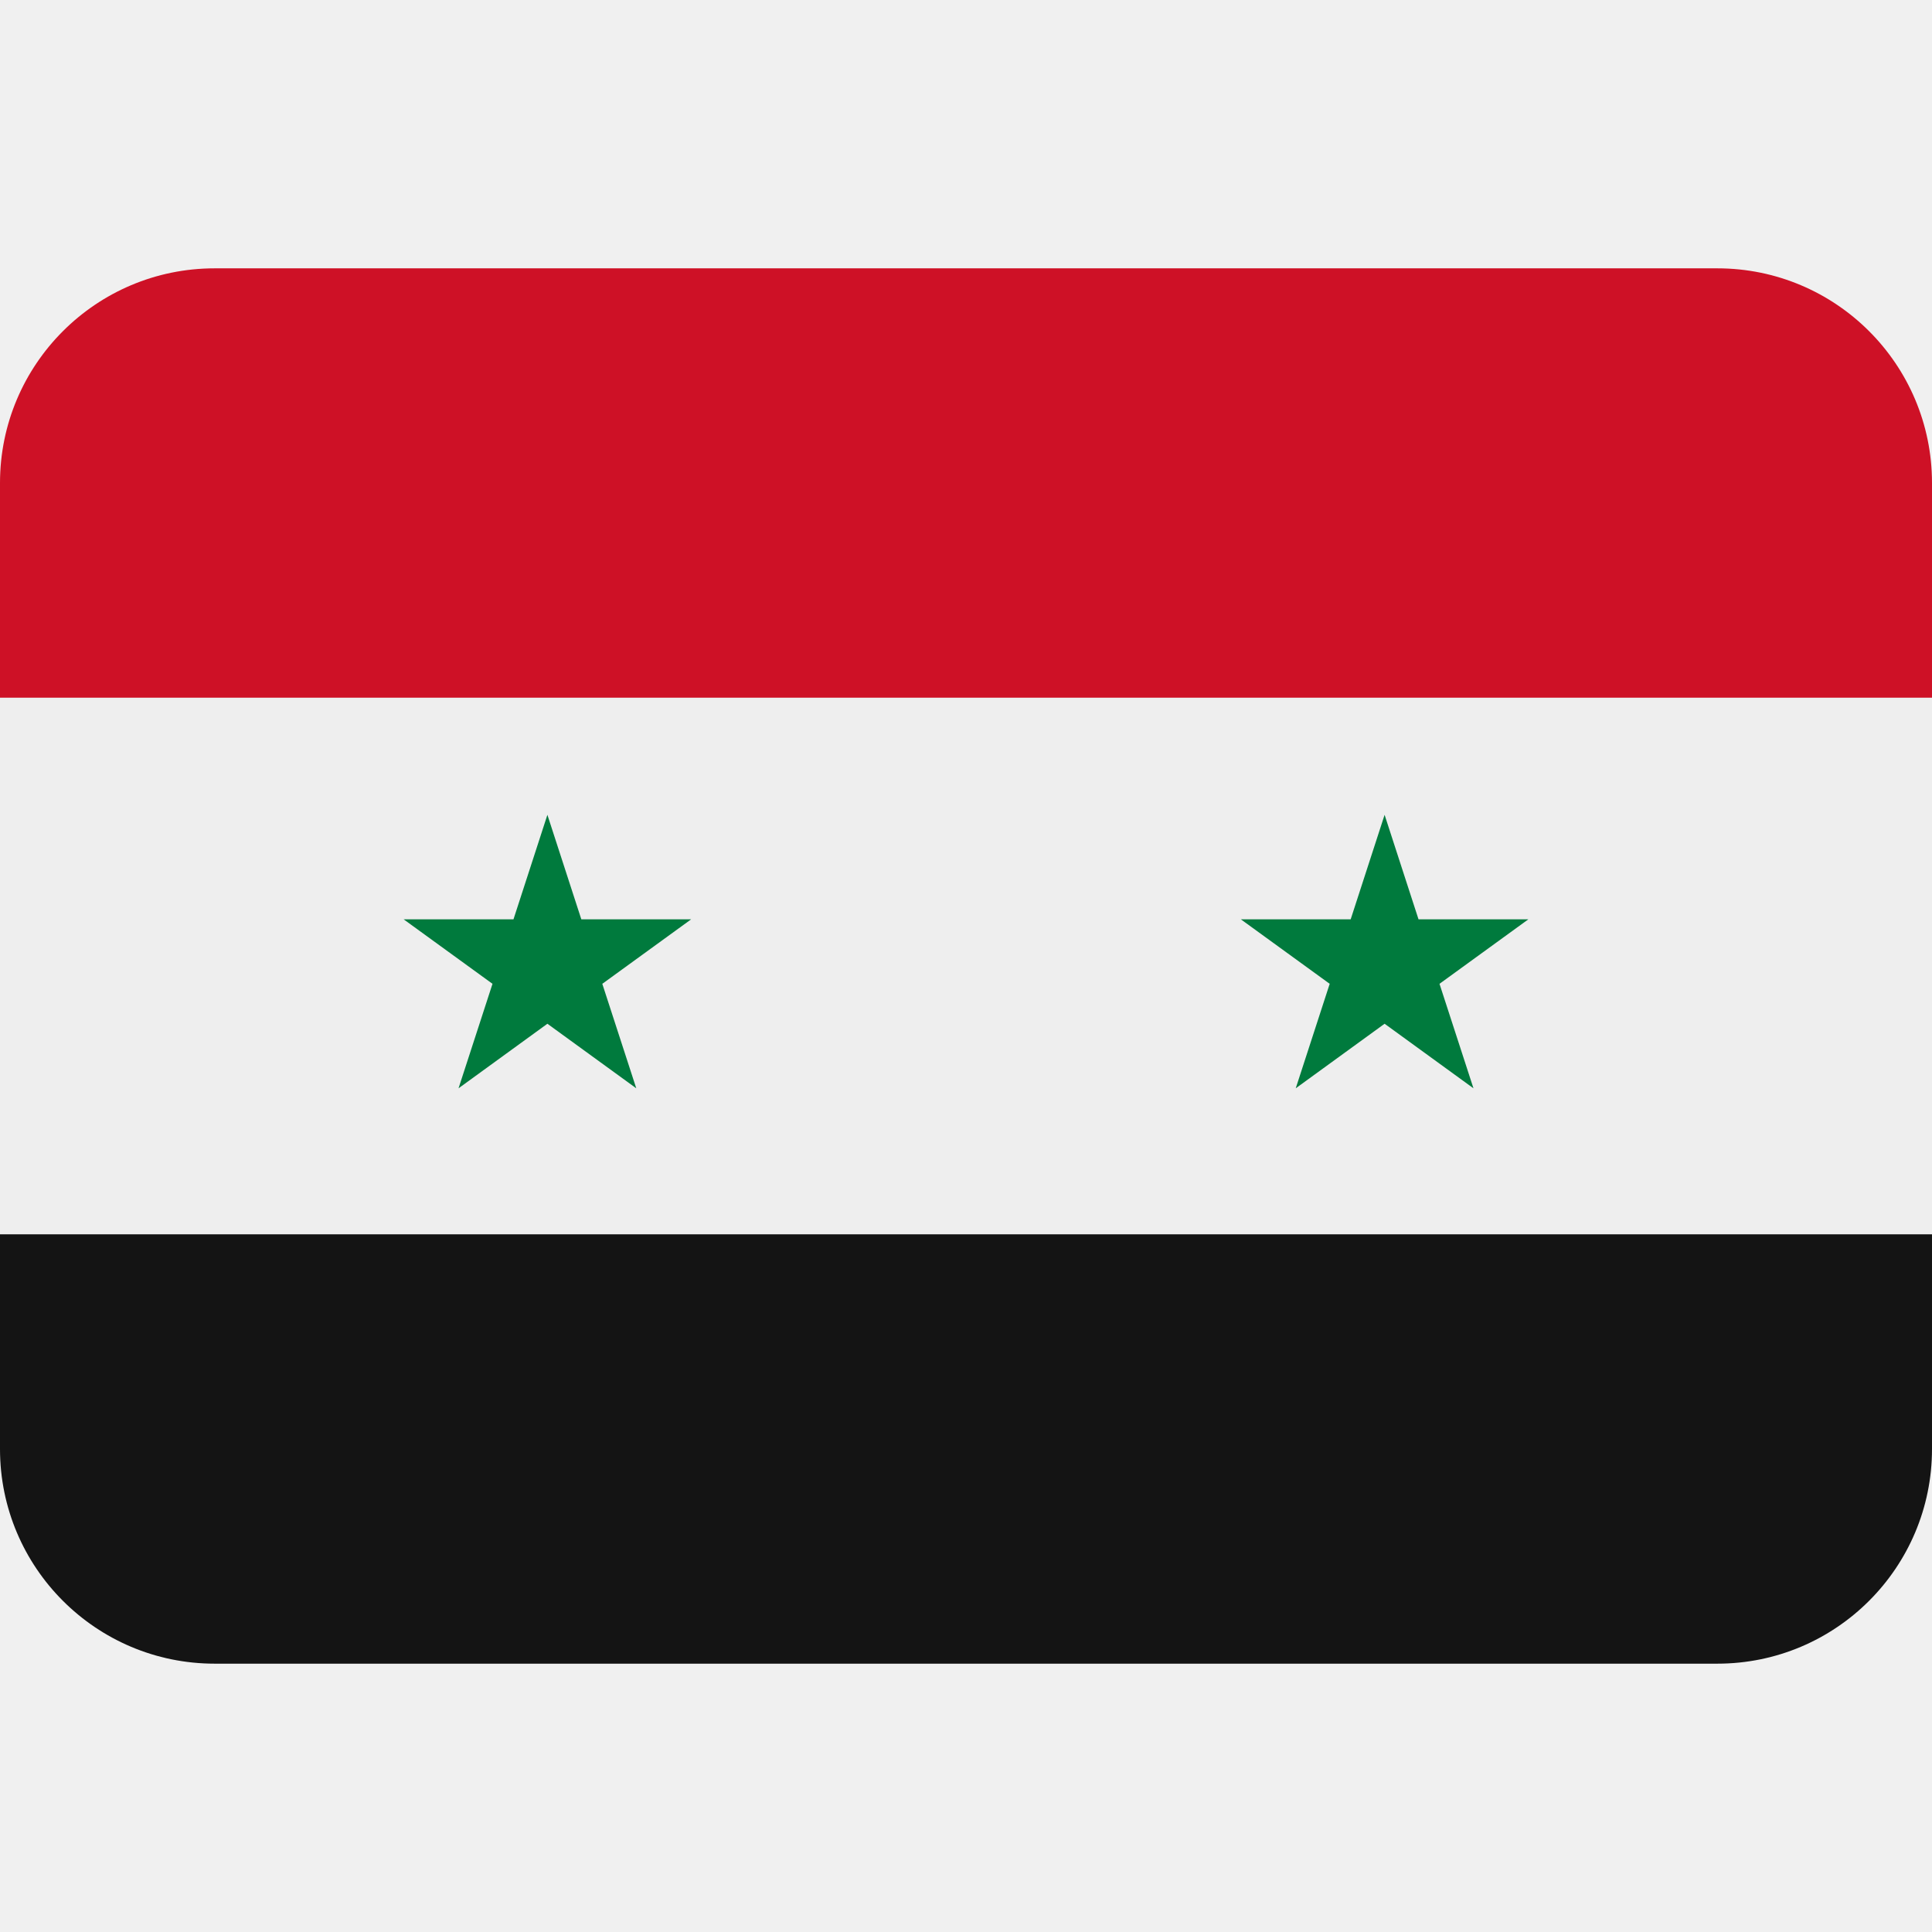
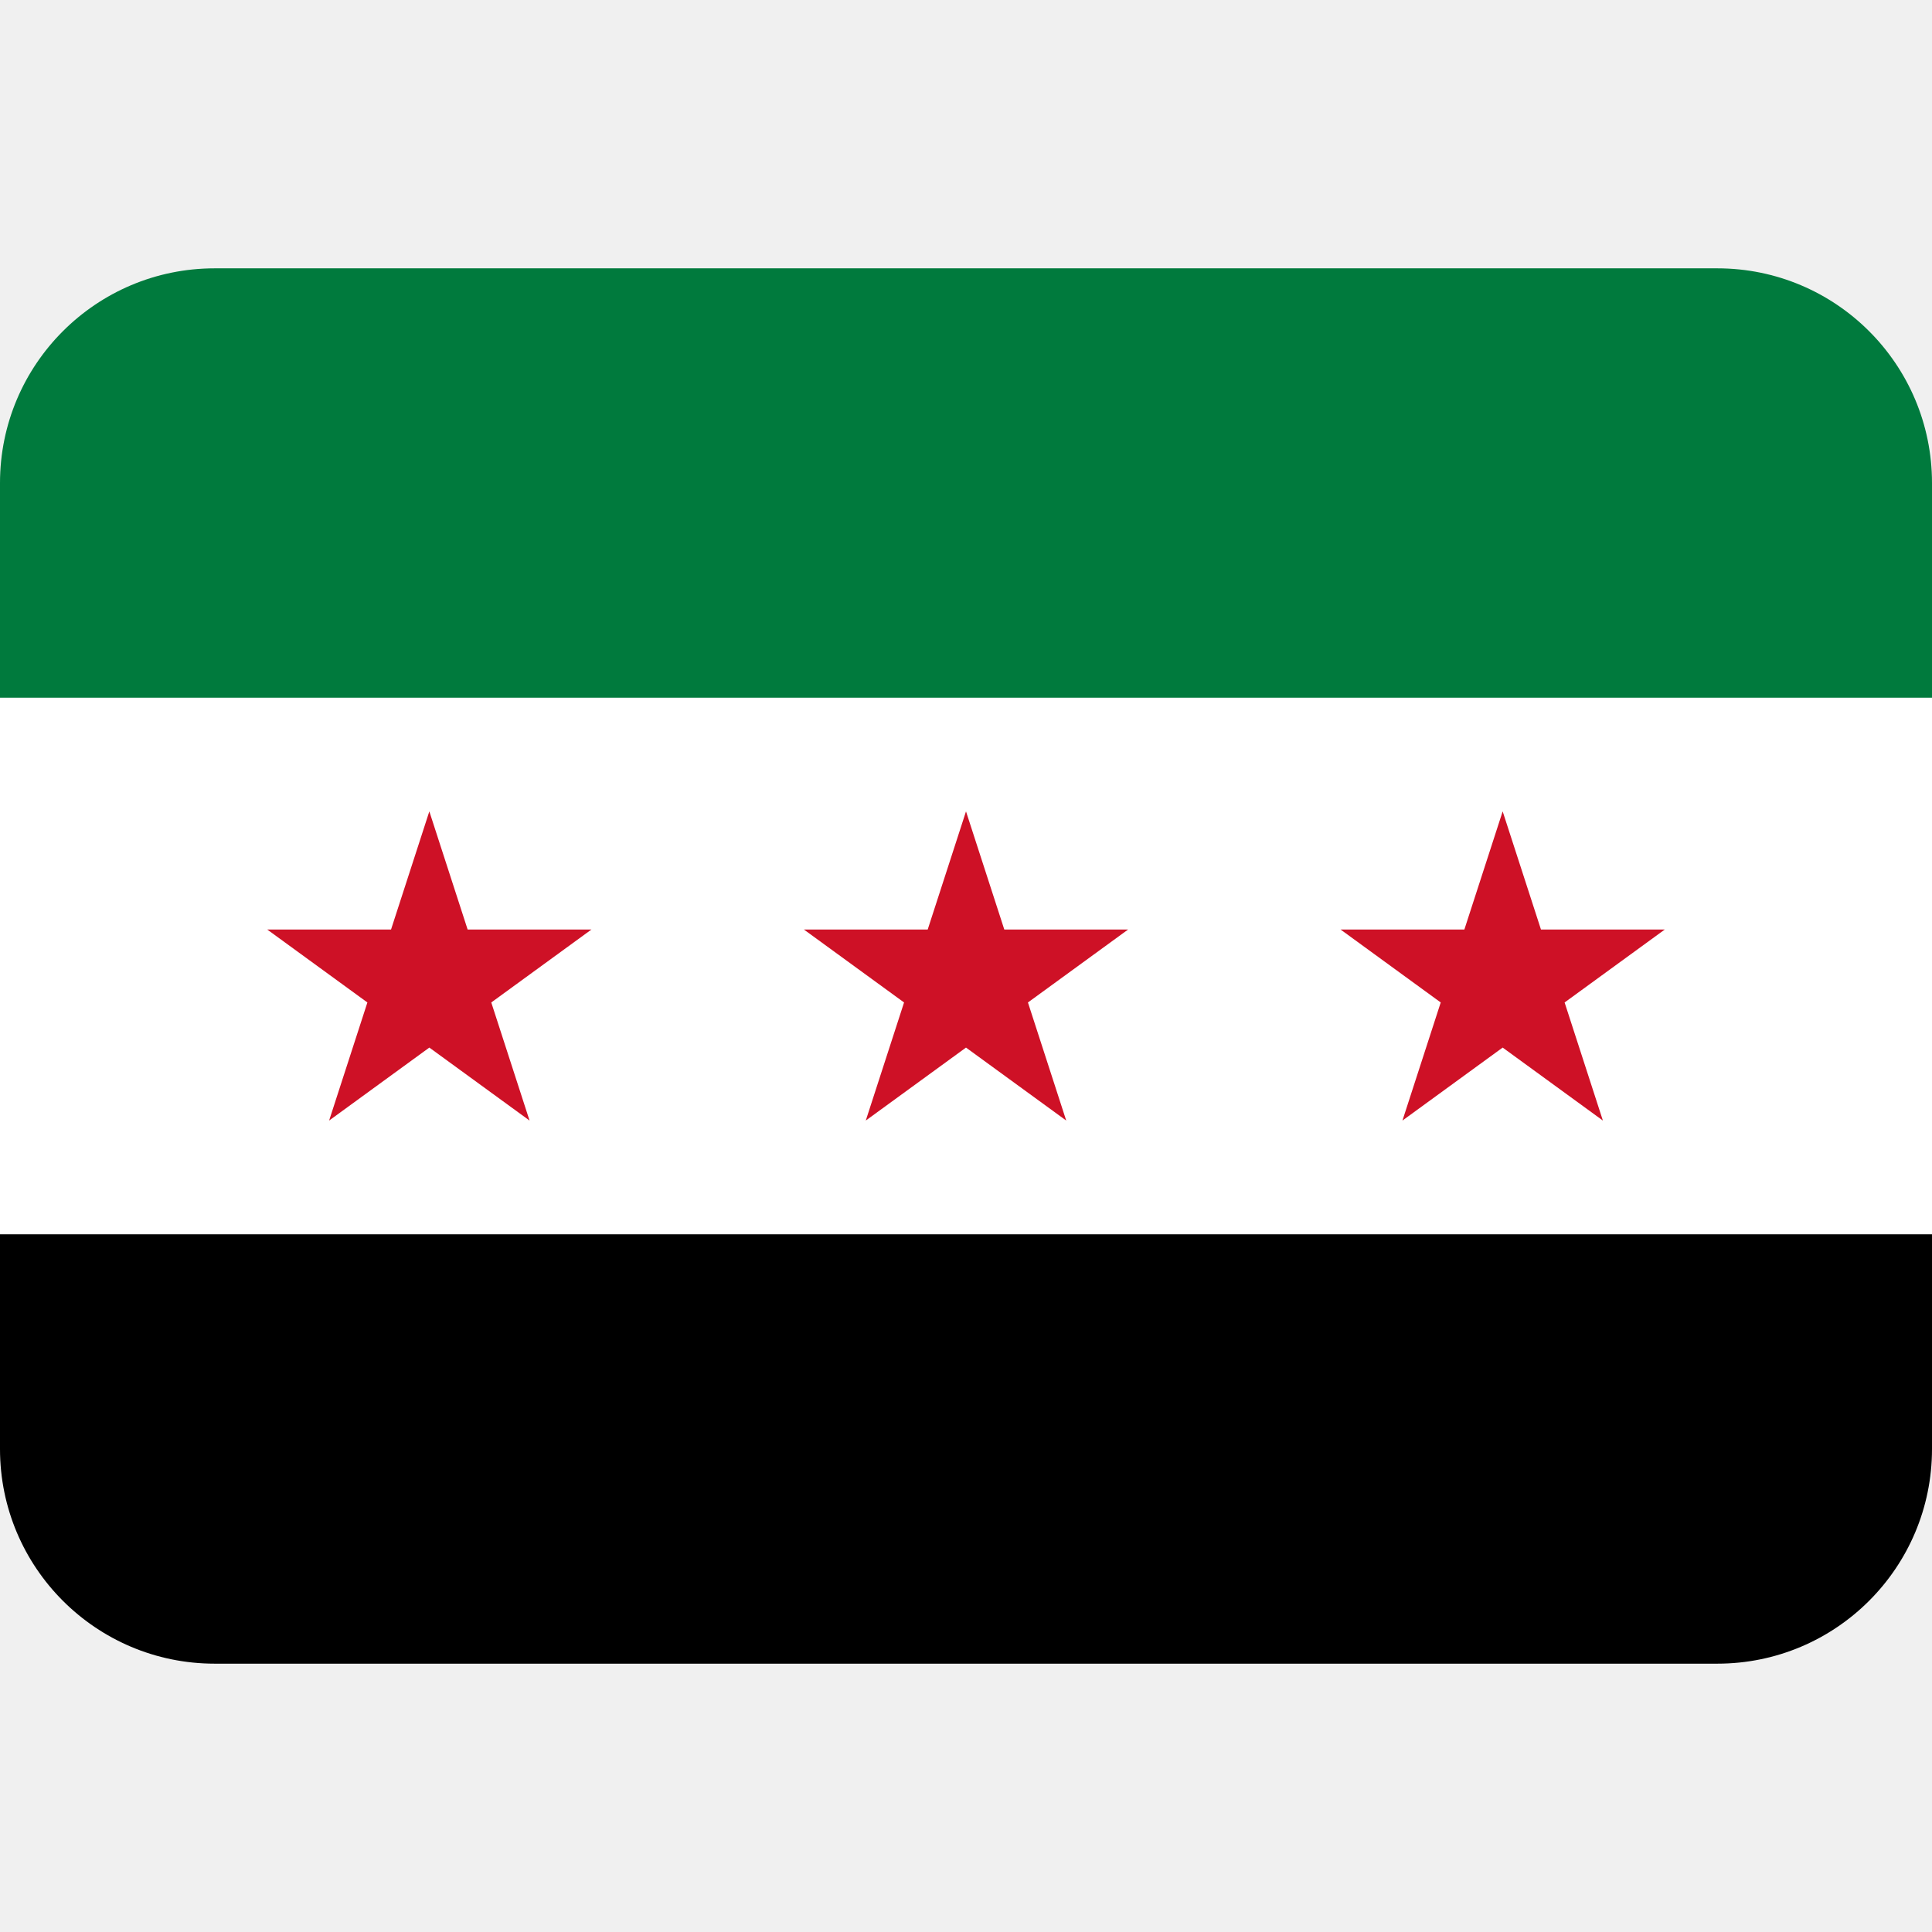
<svg xmlns="http://www.w3.org/2000/svg" viewBox="0 0 36 36">
-   <path fill="#EEE" d="M0 13h36v10H0z" />
-   <path fill="#CE1126" d="M32 5H4C1.791 5 0 6.791 0 9v4h36V9c0-2.209-1.791-4-4-4z" />
-   <path fill="#141414" d="M32 31H4c-2.209 0-4-1.791-4-4v-4h36v4c0 2.209-1.791 4-4 4z" />
-   <path d="M9.177 18.332l-.633 1.947 1.656-1.203 1.656 1.203-.633-1.947 1.656-1.202h-2.047l-.632-1.947-.632 1.947H7.521zm15.6 0l-.633 1.947 1.656-1.203 1.656 1.203-.633-1.947 1.656-1.202h-2.047l-.632-1.947-.632 1.947h-2.047z" fill="#007A3D" />
+   <path fill="#FFFFFF" d="M0 13h36v10H0z" />
+   <path fill="#007A3D" d="M32 5H4C1.791 5 0 6.791 0 9v4h36V9c0-2.209-1.791-4-4-4z" />
+   <path fill="#000000" d="M32 31H4c-2.209 0-4-1.791-4-4v-4h36v4c0 2.209-1.791 4-4 4z" />
+   <g fill="#CE1126" transform="translate(18 18) scale(0.04) translate(-600 -300)">
+     <path d="M350.01 228l46.677 144-122.207-88.996h151.04L303.313 372l46.678-144z" />
+     <path d="M600.01 228l46.677 144-122.207-88.996h151.04L553.313 372l46.678-144z" />
+     <path d="M850.01 228l46.677 144-122.207-88.996h151.04L803.313 372l46.678-144z" />
+   </g>
</svg>
